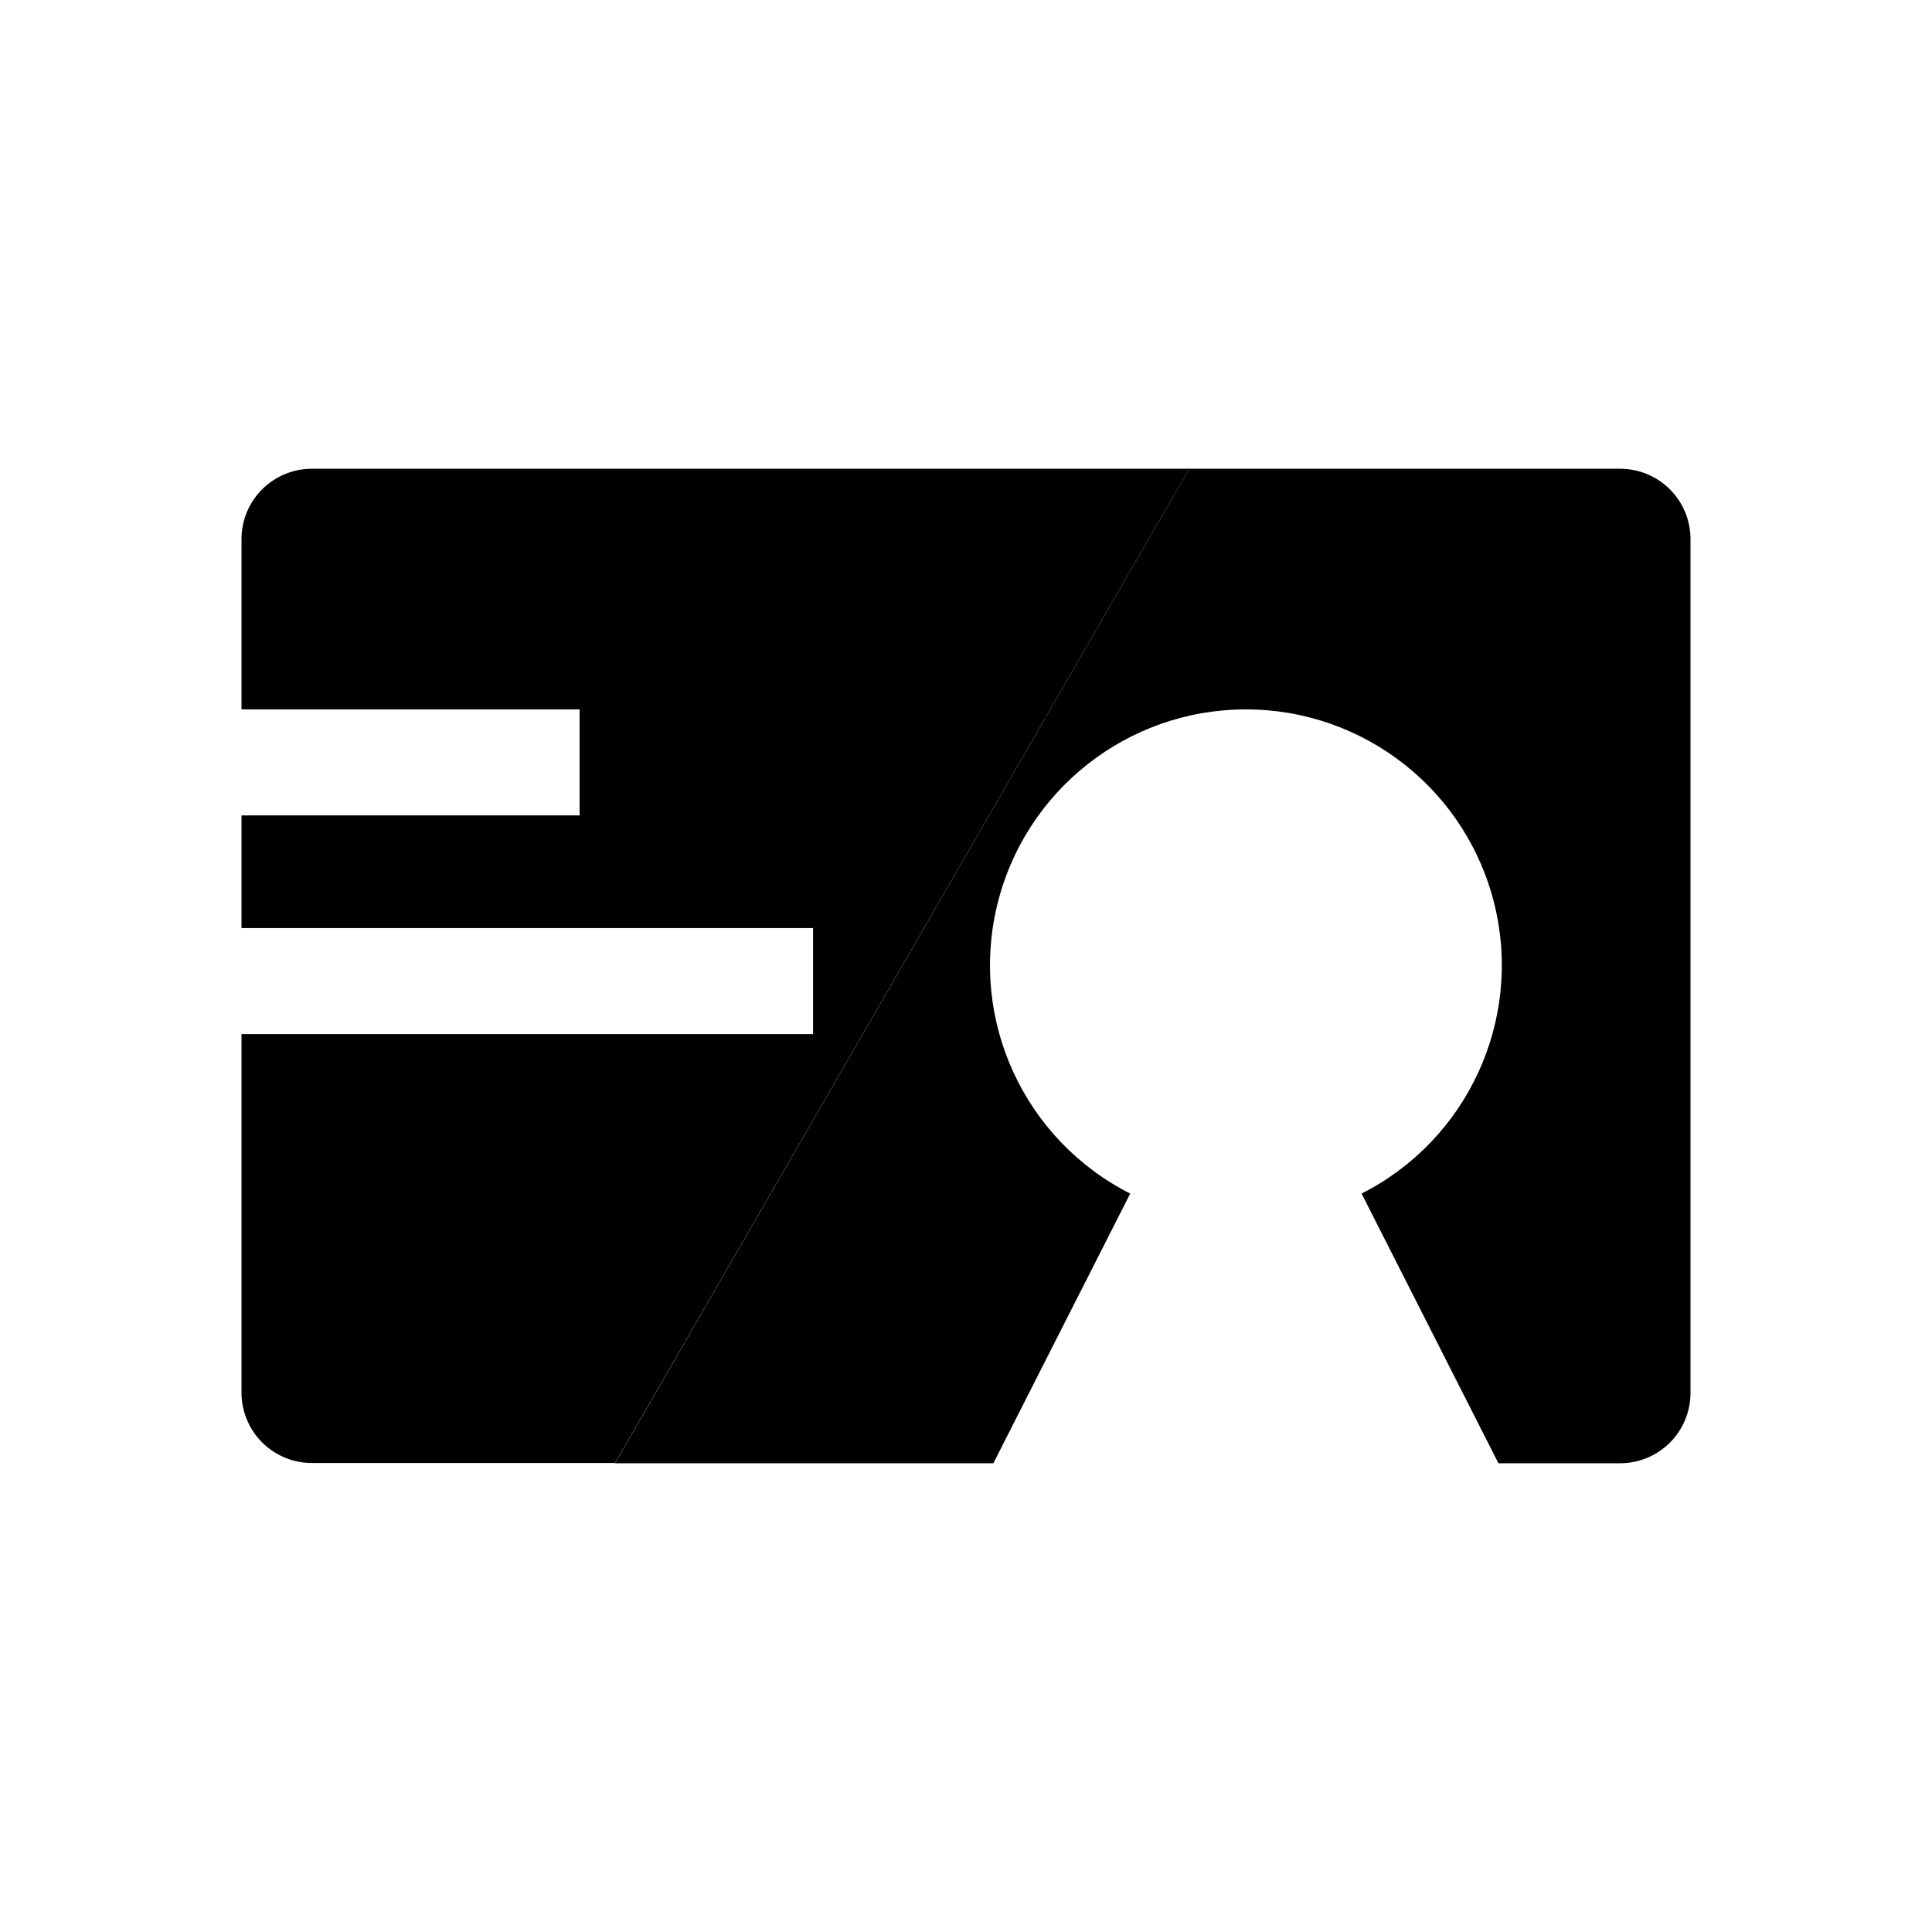
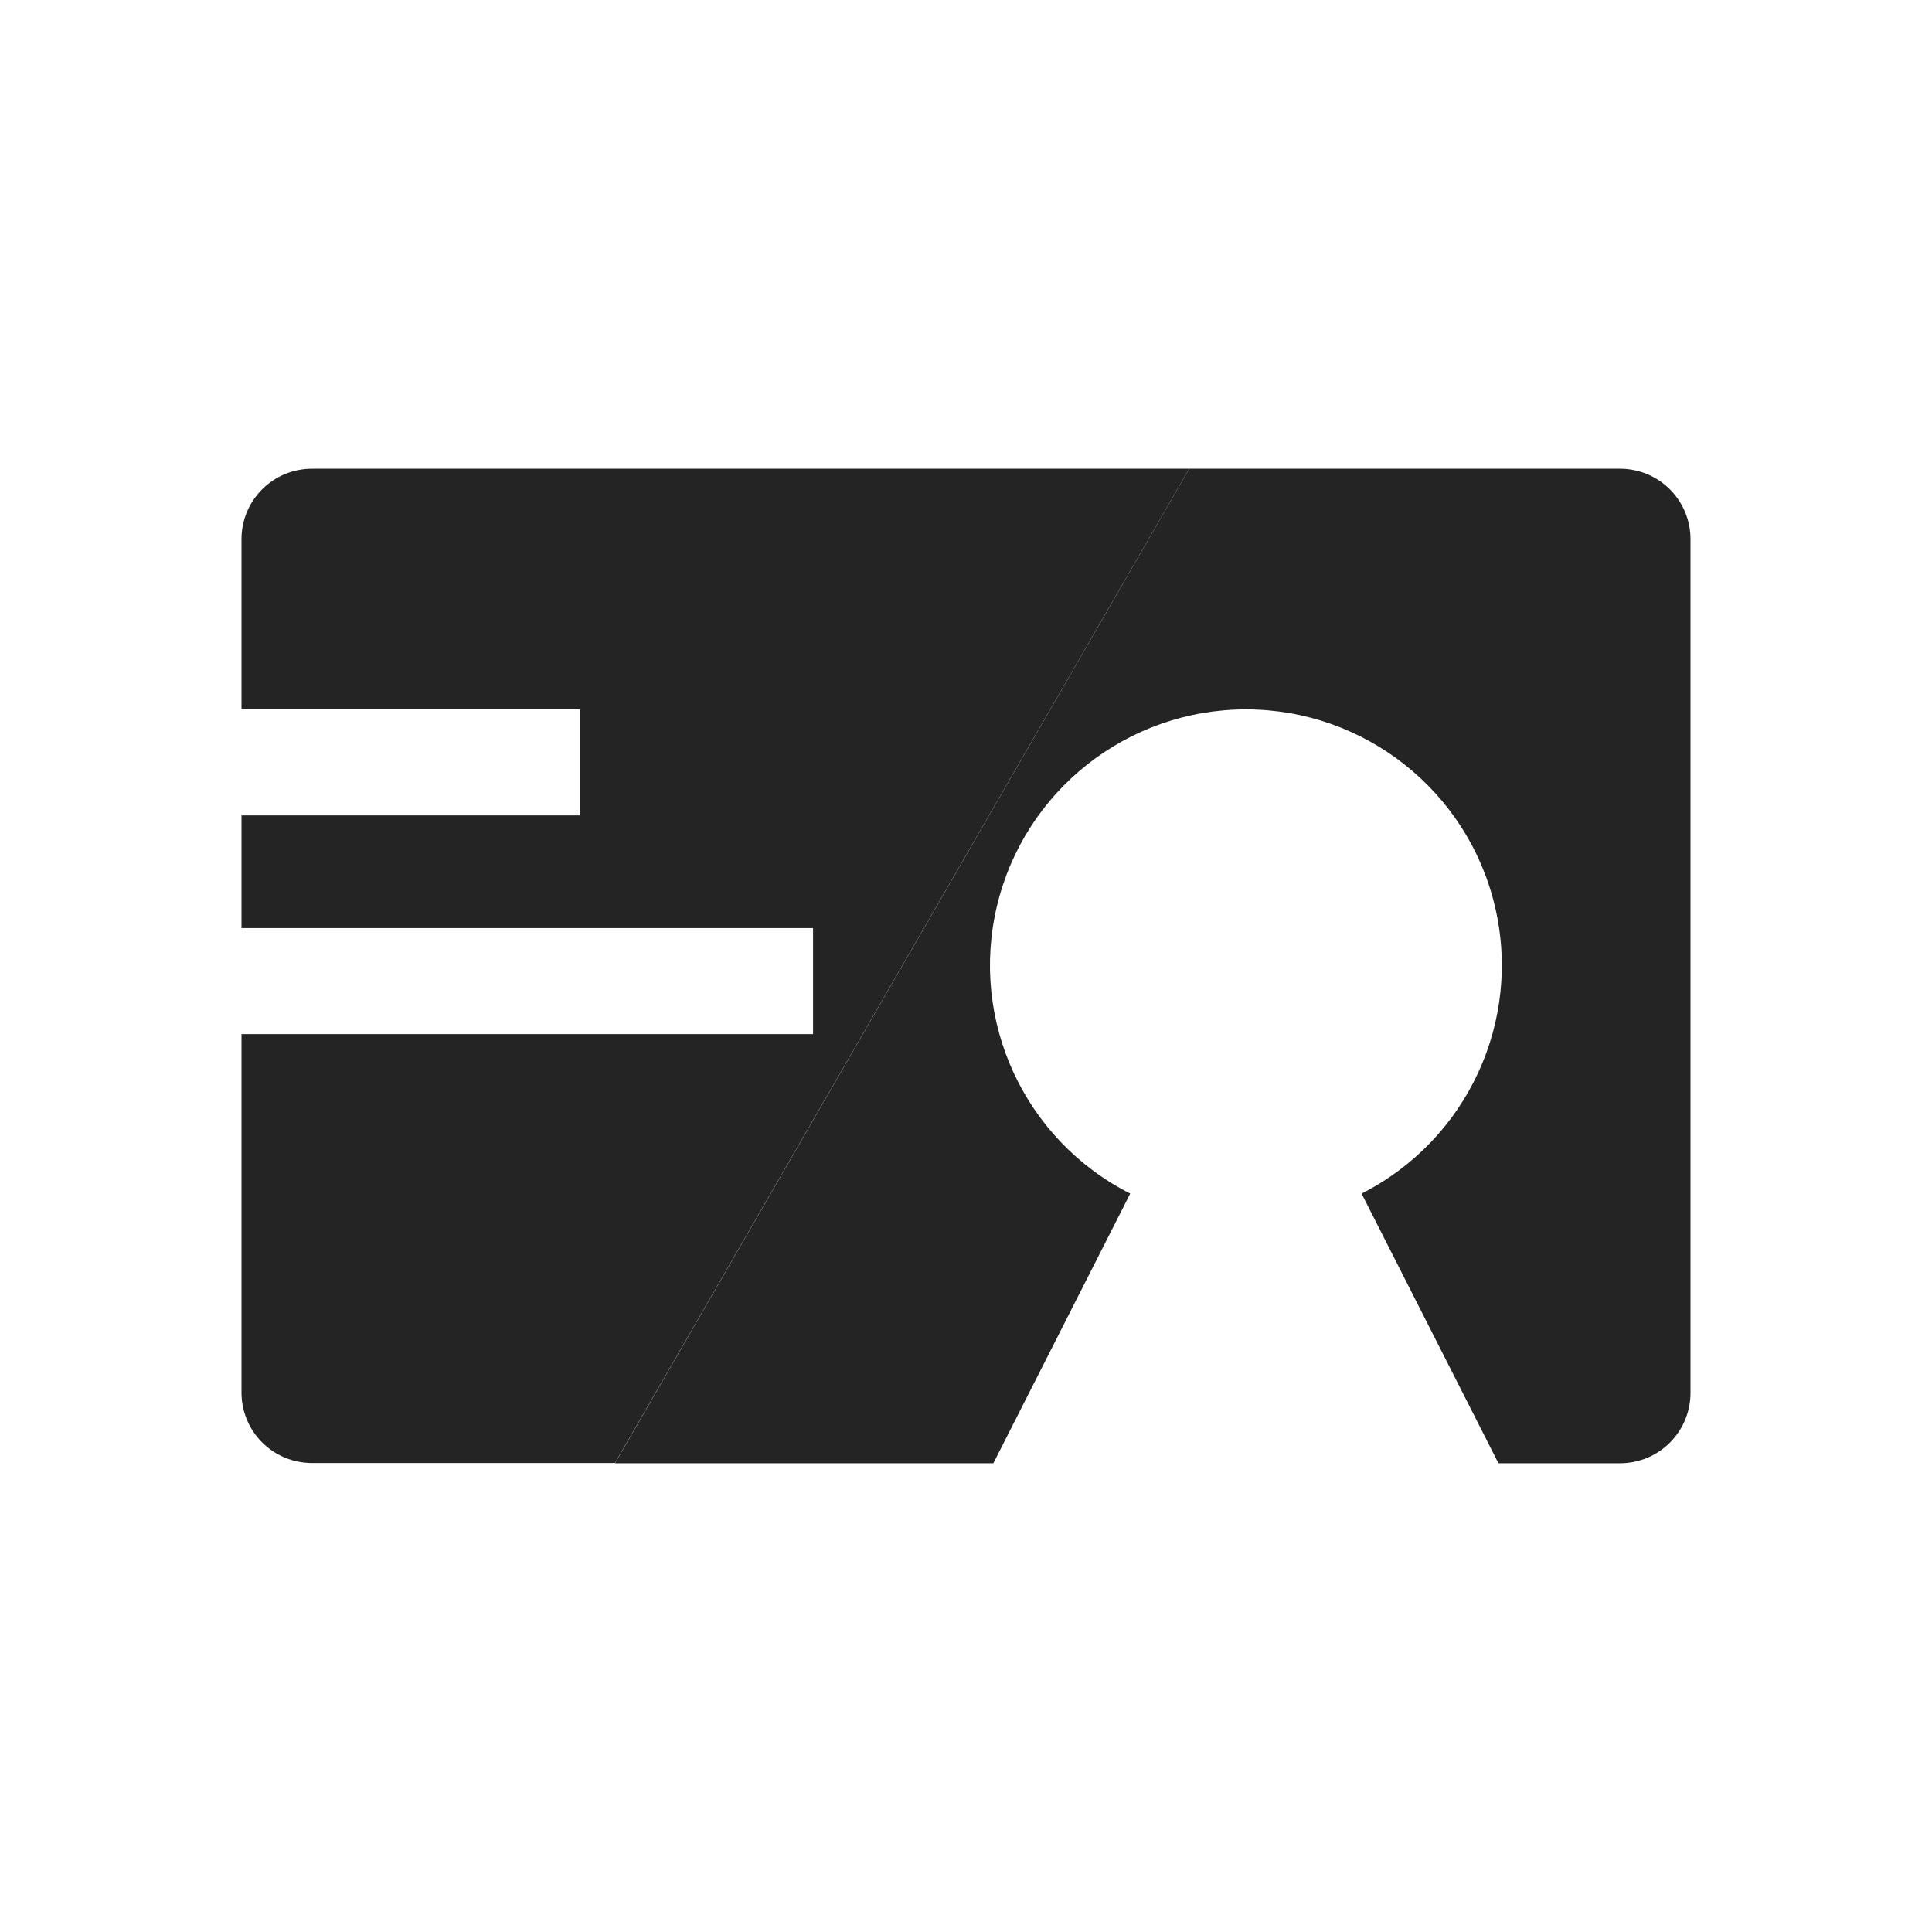
<svg xmlns="http://www.w3.org/2000/svg" id="图层_1" data-name="图层 1" viewBox="0 0 240 240">
-   <defs>
-     <style>.cls-1{fill:#000;}.cls-2{fill:#000;}</style>
-   </defs>
-   <path class="cls-1" d="M38.75,58.23A8.74,8.74,0,0,0,30,67V88.12H72v13.17H30v14h71v13.17H30V173a8.74,8.74,0,0,0,8.75,8.74H76.4L147.73,58.23Z" />
-   <path class="cls-2" d="M201.25,58.23H147.73L76.4,181.77h47l17-33.5a31.79,31.79,0,1,1,28.74,0l17,33.5h15.13A8.74,8.74,0,0,0,210,173V67A8.74,8.74,0,0,0,201.25,58.23Z" />
+   <g>
+     <path d="M38.75,58.23A8.74,8.74,0,0,0,30,67V88.12H72v13.17H30v14h71v13.17H30V173a8.74,8.74,0,0,0,8.75,8.74H76.4L147.73,58.23Z" style="fill: #242424" />
+     <path d="M201.25,58.23H147.73L76.4,181.77h47l17-33.5a31.79,31.79,0,1,1,28.74,0l17,33.5h15.13A8.74,8.74,0,0,0,210,173V67A8.74,8.74,0,0,0,201.25,58.23Z" style="fill: #242424" />
+   </g>
</svg>
